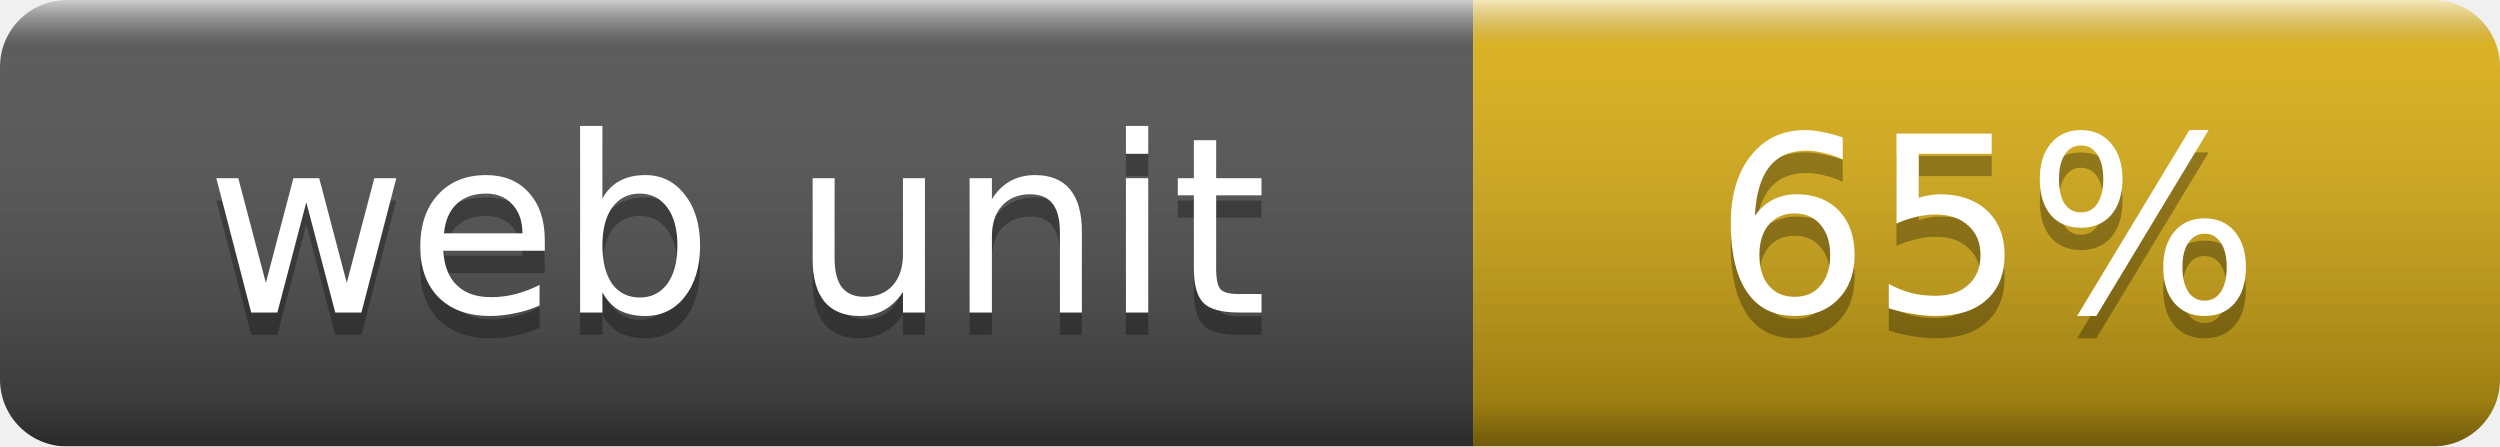
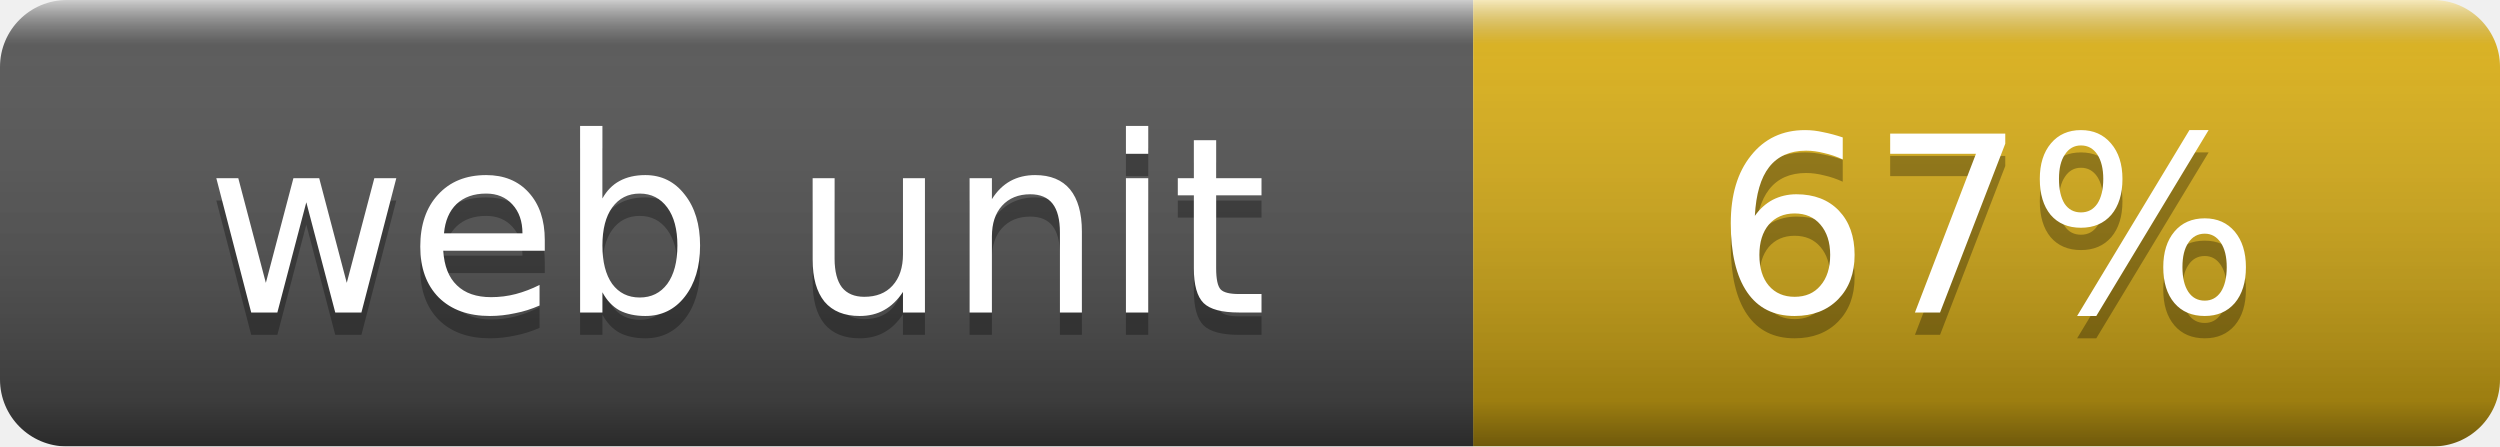
- <svg xmlns="http://www.w3.org/2000/svg" width="112" height="20" role="img" aria-label="web unit: 65%">
+ <svg xmlns="http://www.w3.org/2000/svg" width="112" height="20" role="img" aria-label="web unit: 67%">
  <linearGradient id="smooth" x2="0" y2="100%">
    <stop offset="0" stop-color="#fff" stop-opacity=".7" />
    <stop offset=".1" stop-color="#aaa" stop-opacity=".1" />
    <stop offset=".9" stop-opacity=".3" />
    <stop offset="1" stop-opacity=".5" />
  </linearGradient>
  <mask id="round">
    <rect width="112" height="20" rx="3" fill="#fff" />
  </mask>
  <g mask="url(#round)">
    <rect width="66" height="20" fill="#555" />
    <rect x="66" width="46" height="20" fill="#dfb317" />
    <rect width="112" height="20" fill="url(#smooth)" />
  </g>
  <g fill="#fff" text-anchor="middle" font-family="Verdana,Geneva,DejaVu Sans,sans-serif" font-size="11">
    <text x="33" y="15" fill="#010101" fill-opacity=".3">web unit</text>
    <text x="33" y="14">web unit</text>
-     <text x="89" y="15" fill="#010101" fill-opacity=".3">65%</text>
-     <text x="89" y="14">65%</text>
+     <text x="89" y="15" fill="#010101" fill-opacity=".3">67%</text>
+     <text x="89" y="14">67%</text>
  </g>
</svg>
